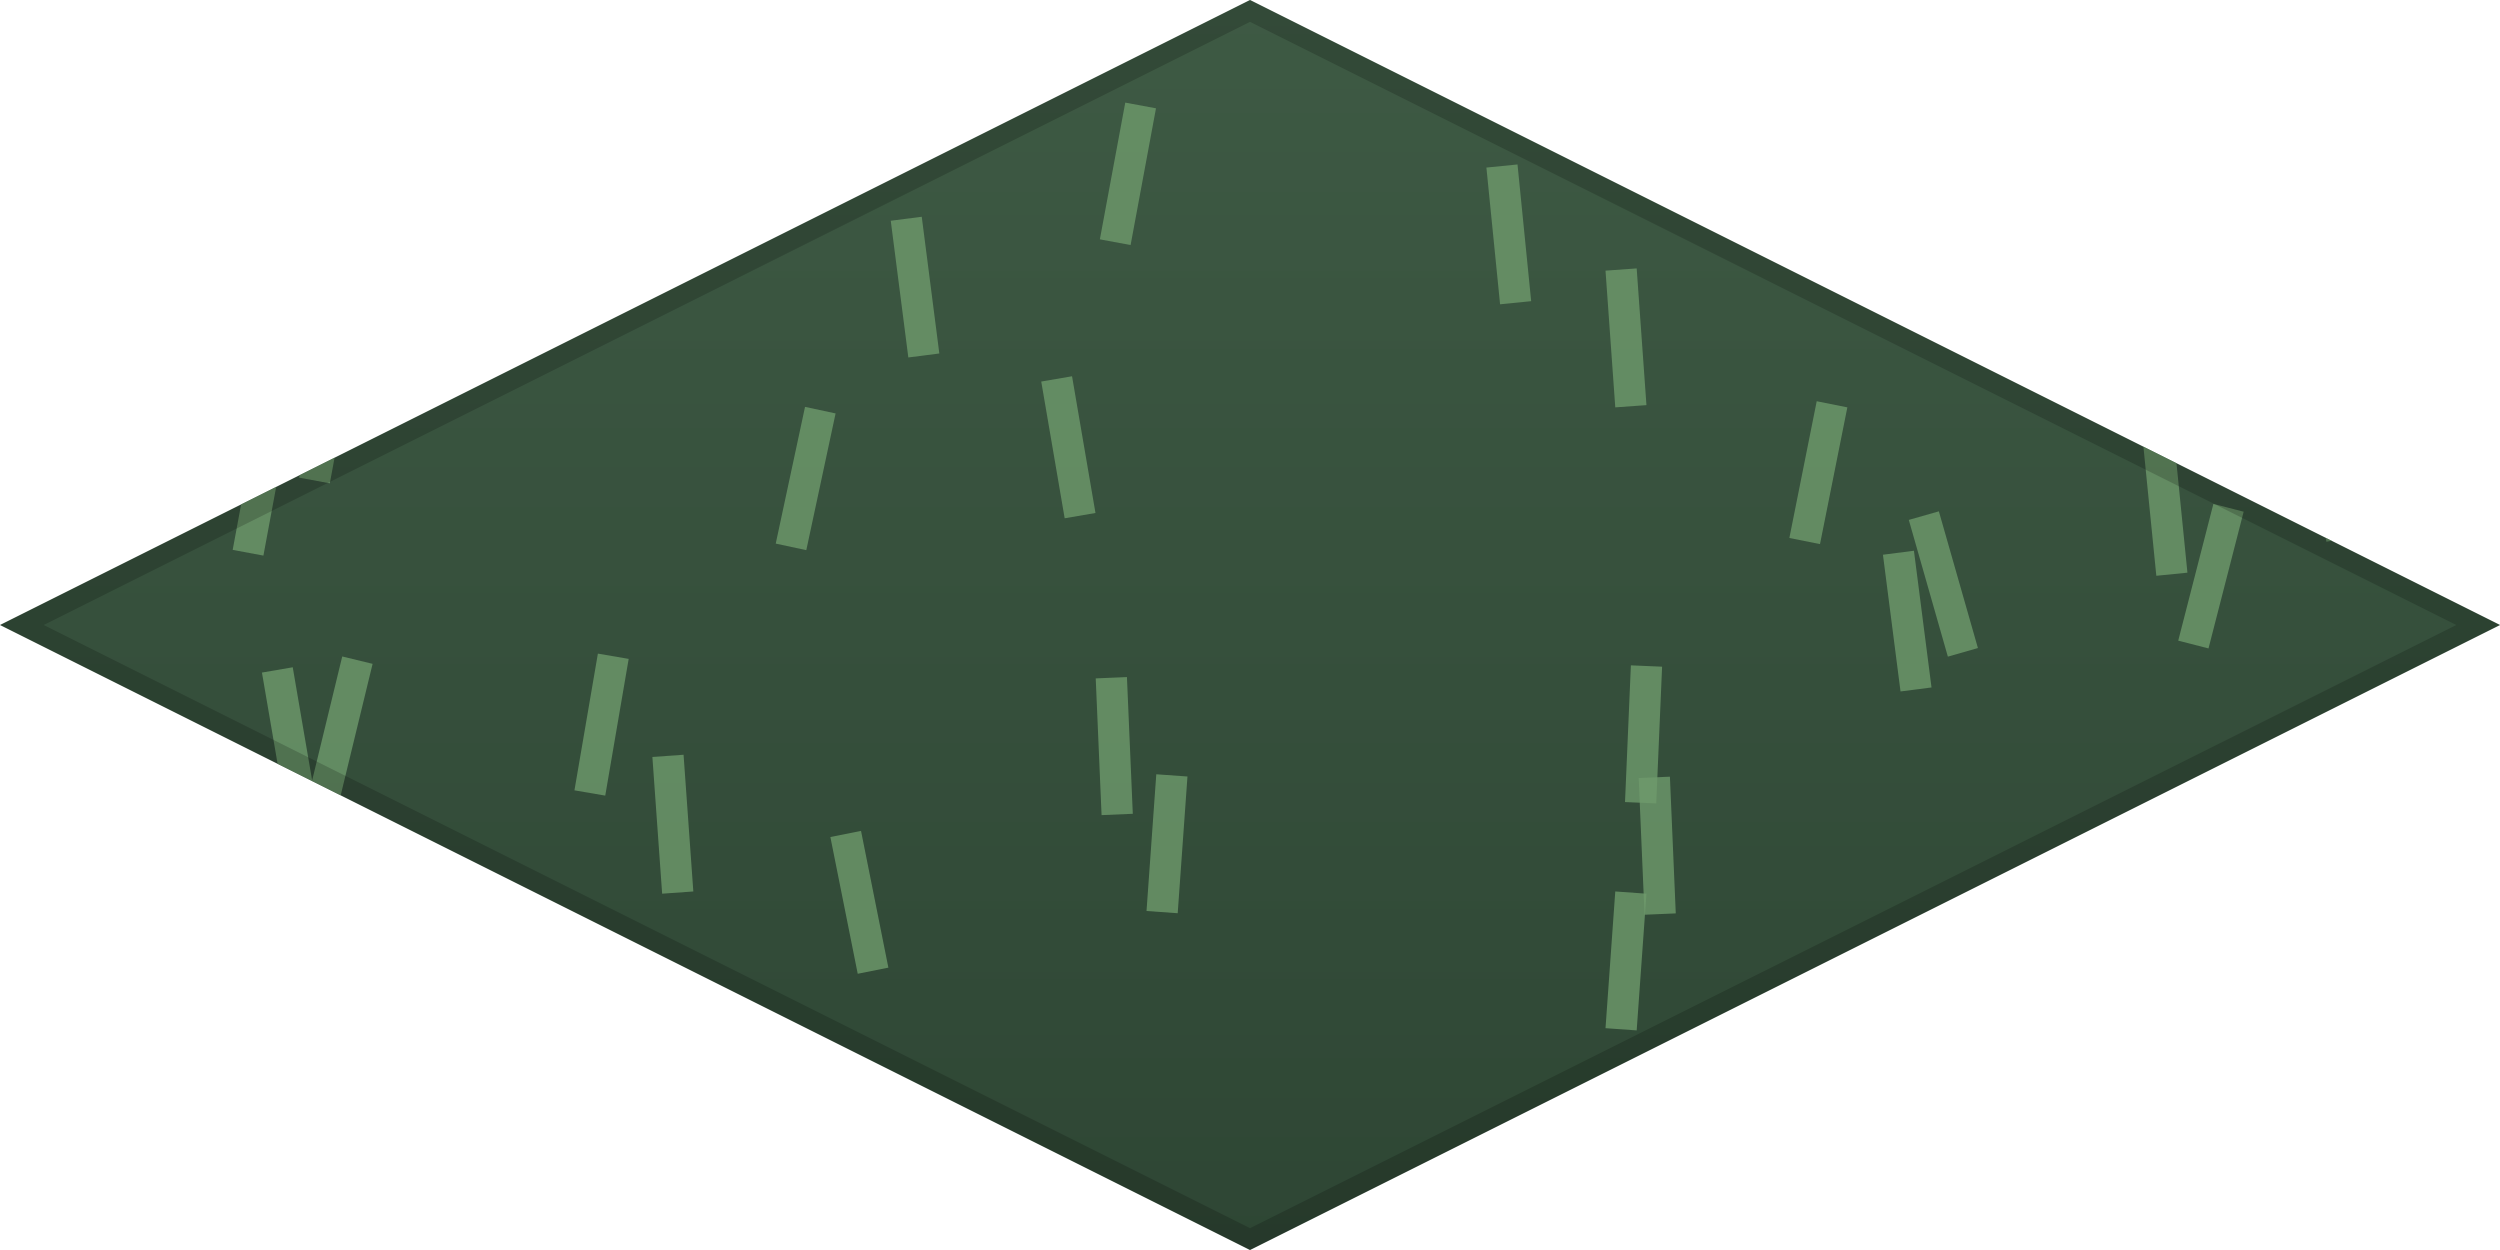
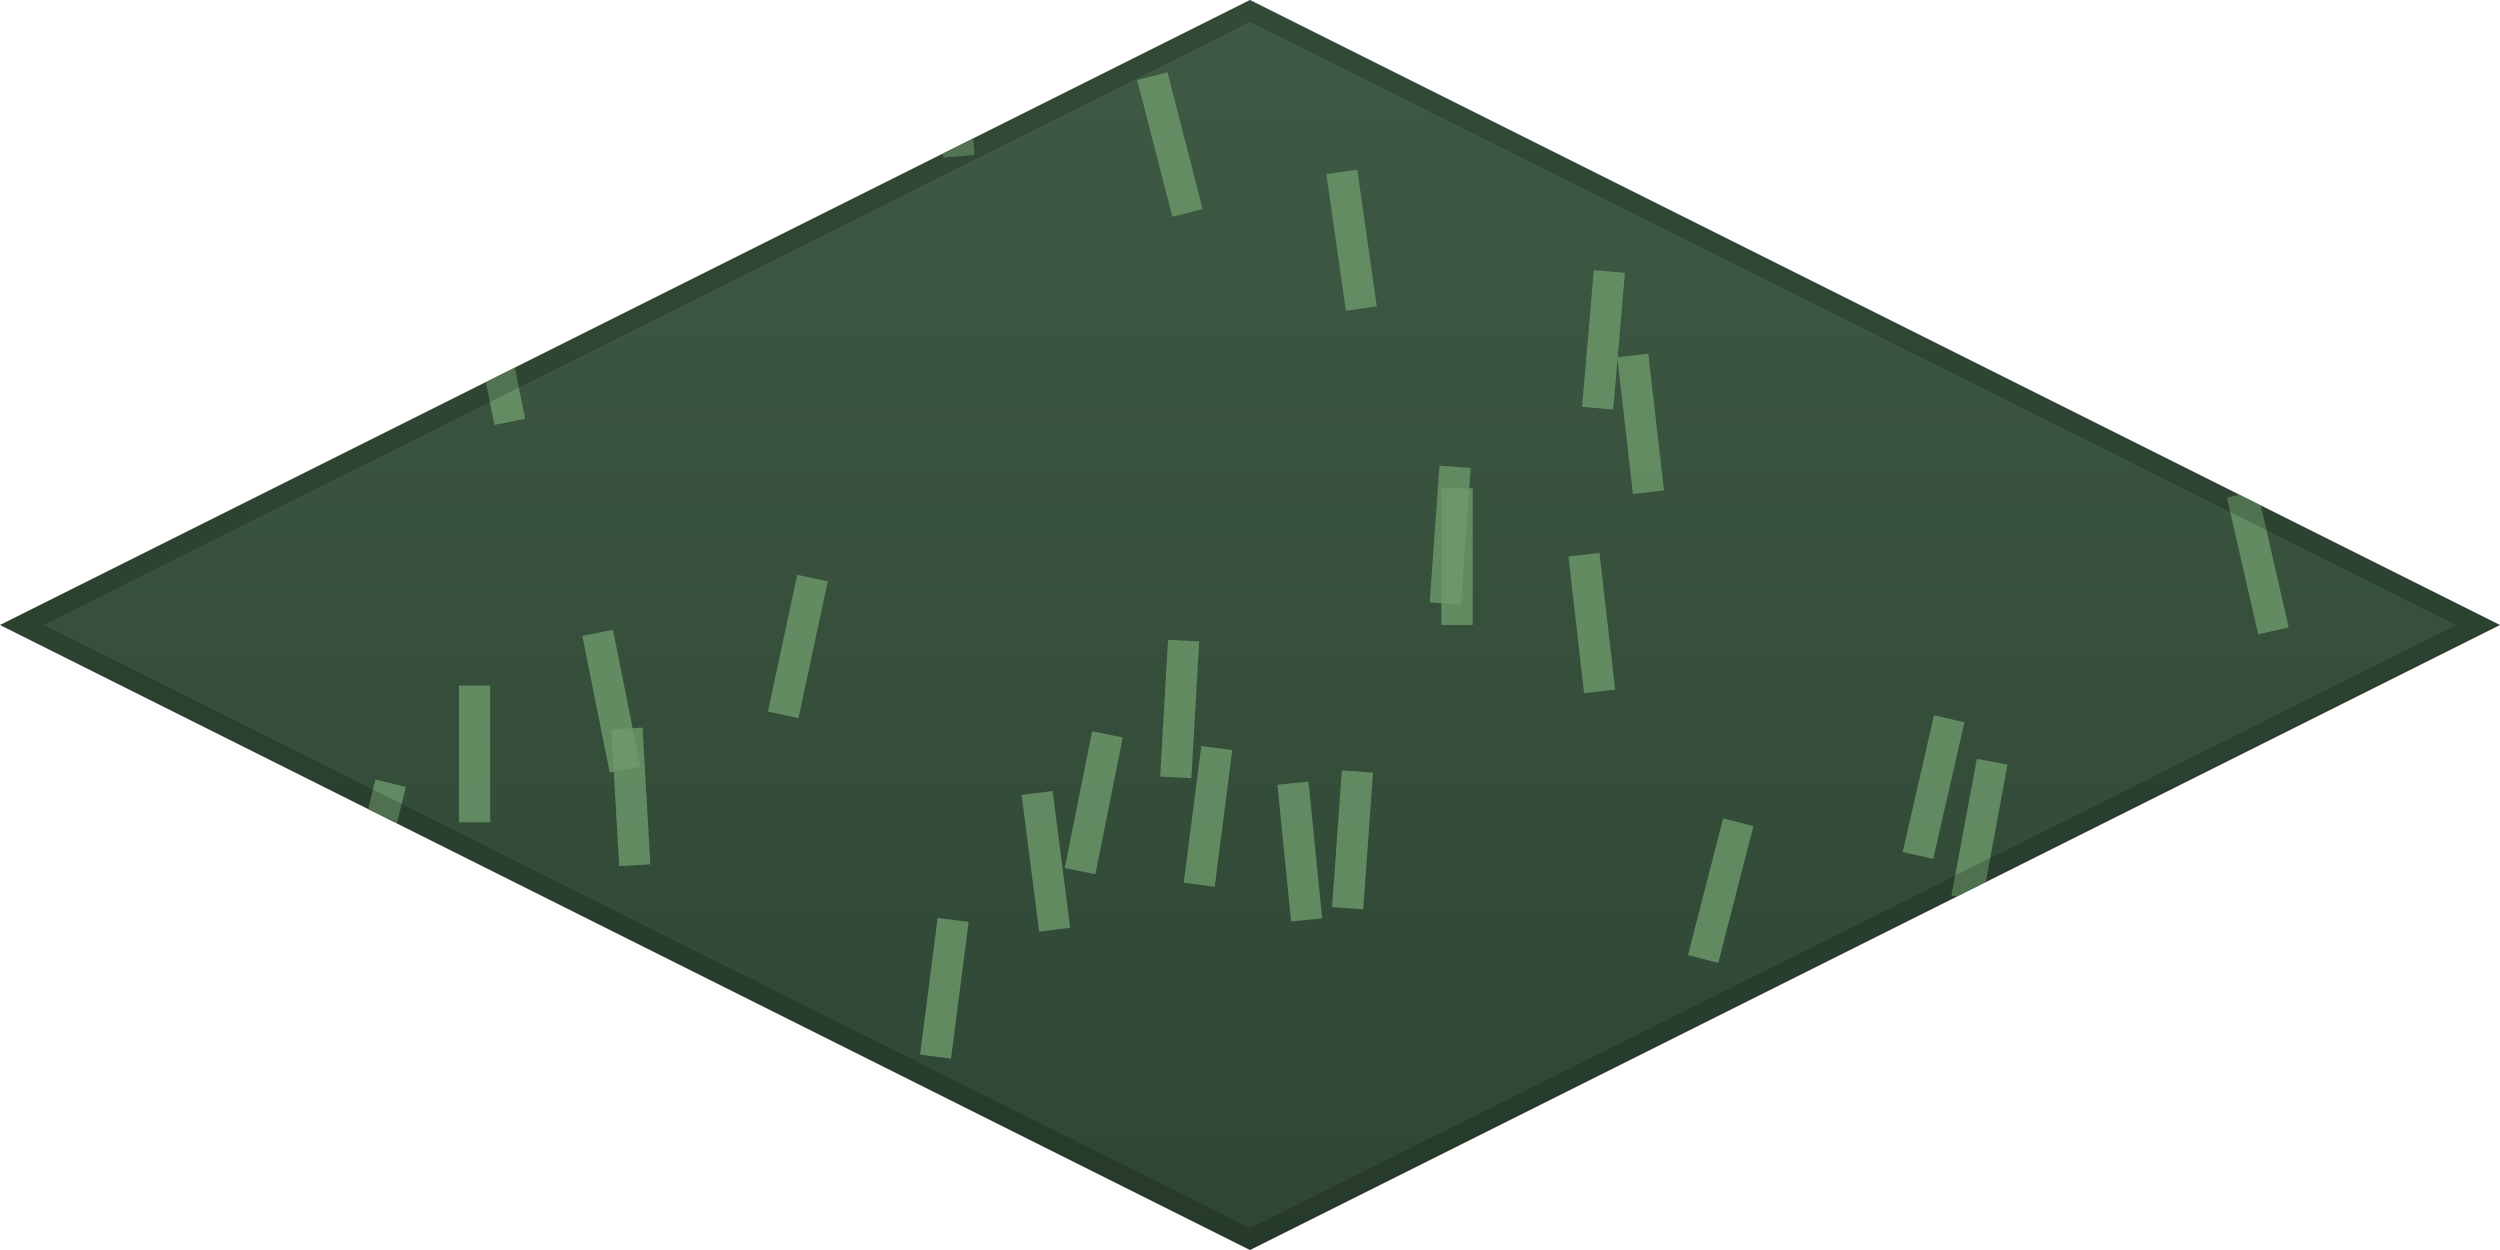
<svg xmlns="http://www.w3.org/2000/svg" width="128" height="64" viewBox="0 0 128 64">
  <defs>
    <linearGradient id="tg" x1="0" y1="0" x2="0" y2="1">
      <stop offset="0" stop-color="#3E5A44" stop-opacity="1" />
      <stop offset="1" stop-color="#2E4634" stop-opacity="1" />
    </linearGradient>
    <clipPath id="dia">
      <path d="M64,0 L128,32 L64,64 L0,32 Z" />
    </clipPath>
    <filter id="blur4" x="-50%" y="-50%" width="200%" height="200%">
      <feGaussianBlur stdDeviation="4" />
    </filter>
    <filter id="blur2" x="-50%" y="-50%" width="200%" height="200%">
      <feGaussianBlur stdDeviation="2" />
    </filter>
    <filter id="blur8" x="-80%" y="-80%" width="260%" height="260%">
      <feGaussianBlur stdDeviation="8" />
    </filter>
  </defs>
  <g clip-path="url(#dia)">
    <rect width="128" height="64" fill="url(#tg)" />
-     <path d="M13.4,22.1 l1.6,-7" stroke="#6E9A6C" stroke-width="1.6" opacity=".8" />
-     <path d="M100.5,33.4 l-2.0,-7" stroke="#6E9A6C" stroke-width="1.6" opacity=".8" />
-     <path d="M16.1,24.6 l1.3,-7" stroke="#6E9A6C" stroke-width="1.6" opacity=".8" />
-     <path d="M14.7,13.7 l1.3,-7" stroke="#6E9A6C" stroke-width="1.6" opacity=".8" />
-     <path d="M84.0,41.1 l0.3,-7" stroke="#6E9A6C" stroke-width="1.6" opacity=".8" />
-     <path d="M98.1,35.3 l-0.9,-7" stroke="#6E9A6C" stroke-width="1.6" opacity=".8" />
-     <path d="M57.1,12.4 l1.3,-7" stroke="#6E9A6C" stroke-width="1.6" opacity=".8" />
-     <path d="M92.4,27.7 l1.4,-7" stroke="#6E9A6C" stroke-width="1.6" opacity=".8" />
-     <path d="M40.5,28.0 l1.5,-7" stroke="#6E9A6C" stroke-width="1.6" opacity=".8" />
-     <path d="M57.2,41.7 l-0.3,-7" stroke="#6E9A6C" stroke-width="1.6" opacity=".8" />
-     <path d="M34.7,45.7 l-0.5,-7" stroke="#6E9A6C" stroke-width="1.6" opacity=".8" />
-     <path d="M119.9,27.6 l-1.2,-7" stroke="#6E9A6C" stroke-width="1.6" opacity=".8" />
-     <path d="M83.5,20.8 l-0.5,-7" stroke="#6E9A6C" stroke-width="1.6" opacity=".8" />
-     <path d="M59.5,46.7 l0.5,-7" stroke="#6E9A6C" stroke-width="1.6" opacity=".8" />
-     <path d="M55.3,26.4 l-1.2,-7" stroke="#6E9A6C" stroke-width="1.6" opacity=".8" />
-     <path d="M112.3,33.0 l1.8,-7" stroke="#6E9A6C" stroke-width="1.6" opacity=".8" />
-     <path d="M47.3,18.2 l-0.9,-7" stroke="#6E9A6C" stroke-width="1.6" opacity=".8" />
-     <path d="M15.4,41.3 l-1.2,-7" stroke="#6E9A6C" stroke-width="1.6" opacity=".8" />
-     <path d="M30.2,40.6 l1.2,-7" stroke="#6E9A6C" stroke-width="1.6" opacity=".8" />
-     <path d="M85.0,46.8 l-0.3,-7" stroke="#6E9A6C" stroke-width="1.6" opacity=".8" />
-     <path d="M111.2,29.4 l-0.7,-7" stroke="#6E9A6C" stroke-width="1.6" opacity=".8" />
-     <path d="M16.6,40.8 l1.7,-7" stroke="#6E9A6C" stroke-width="1.6" opacity=".8" />
-     <path d="M83.0,52.7 l0.5,-7" stroke="#6E9A6C" stroke-width="1.6" opacity=".8" />
-     <path d="M77.6,15.5 l-0.7,-7" stroke="#6E9A6C" stroke-width="1.6" opacity=".8" />
-     <path d="M12.7,28.3 l1.3,-7" stroke="#6E9A6C" stroke-width="1.6" opacity=".8" />
-     <path d="M44.7,49.7 l-1.4,-7" stroke="#6E9A6C" stroke-width="1.6" opacity=".8" />
+     <path d="M69.7,15.8 l-1.0,-7" stroke="#6E9A6C" stroke-width="1.6" opacity=".8" />
+     <path d="M40.1,36.6 l1.5,-7" stroke="#6E9A6C" stroke-width="1.6" opacity=".8" />
+     <path d="M66.9,47.1 l-0.7,-7" stroke="#6E9A6C" stroke-width="1.6" opacity=".8" />
+     <path d="M55.3,44.6 l1.4,-7" stroke="#6E9A6C" stroke-width="1.6" opacity=".8" />
+     <path d="M26.1,21.6 l-1.4,-7" stroke="#6E9A6C" stroke-width="1.6" opacity=".8" />
+     <path d="M32.0,39.4 l-1.4,-7" stroke="#6E9A6C" stroke-width="1.6" opacity=".8" />
+     <path d="M87.2,49.1 l1.8,-7" stroke="#6E9A6C" stroke-width="1.6" opacity=".8" />
+     <path d="M81.9,35.4 l-0.8,-7" stroke="#6E9A6C" stroke-width="1.6" opacity=".8" />
+     <path d="M84.4,25.2 l-0.8,-7" stroke="#6E9A6C" stroke-width="1.6" opacity=".8" />
+     <path d="M60.8,10.9 l-1.8,-7" stroke="#6E9A6C" stroke-width="1.6" opacity=".8" />
+     <path d="M18.3,47.1 l1.7,-7" stroke="#6E9A6C" stroke-width="1.6" opacity=".8" />
+     <path d="M61.4,45.3 l0.9,-7" stroke="#6E9A6C" stroke-width="1.6" opacity=".8" />
+     <path d="M54.0,47.6 l-0.9,-7" stroke="#6E9A6C" stroke-width="1.6" opacity=".8" />
+     <path d="M74.6,32.0 l-0.0,-7" stroke="#6E9A6C" stroke-width="1.6" opacity=".8" />
+     <path d="M60.2,39.8 l0.4,-7" stroke="#6E9A6C" stroke-width="1.6" opacity=".8" />
+     <path d="M47.9,54.1 l0.9,-7" stroke="#6E9A6C" stroke-width="1.6" opacity=".8" />
+     <path d="M24.3,42.1 l-0.0,-7" stroke="#6E9A6C" stroke-width="1.6" opacity=".8" />
+     <path d="M116.4,32.3 l-1.6,-7" stroke="#6E9A6C" stroke-width="1.6" opacity=".8" />
+     <path d="M98.2,43.8 l1.6,-7" stroke="#6E9A6C" stroke-width="1.6" opacity=".8" />
+     <path d="M69.0,46.5 l0.5,-7" stroke="#6E9A6C" stroke-width="1.6" opacity=".8" />
+     <path d="M49.1,8.0 l-0.6,-7" stroke="#6E9A6C" stroke-width="1.6" opacity=".8" />
+     <path d="M74.0,30.9 l0.5,-7" stroke="#6E9A6C" stroke-width="1.6" opacity=".8" />
+     <path d="M81.8,20.9 l0.6,-7" stroke="#6E9A6C" stroke-width="1.6" opacity=".8" />
+     <path d="M100.7,46.0 l1.3,-7" stroke="#6E9A6C" stroke-width="1.6" opacity=".8" />
+     <path d="M32.5,44.3 l-0.4,-7" stroke="#6E9A6C" stroke-width="1.6" opacity=".8" />
+     <path d="M21.5,17.1 l-0.7,-7" stroke="#6E9A6C" stroke-width="1.6" opacity=".8" />
    <path d="M64,0 L128,32 L64,64 L0,32 Z" fill="none" stroke="#000" stroke-width="2" opacity=".18" />
  </g>
</svg>
